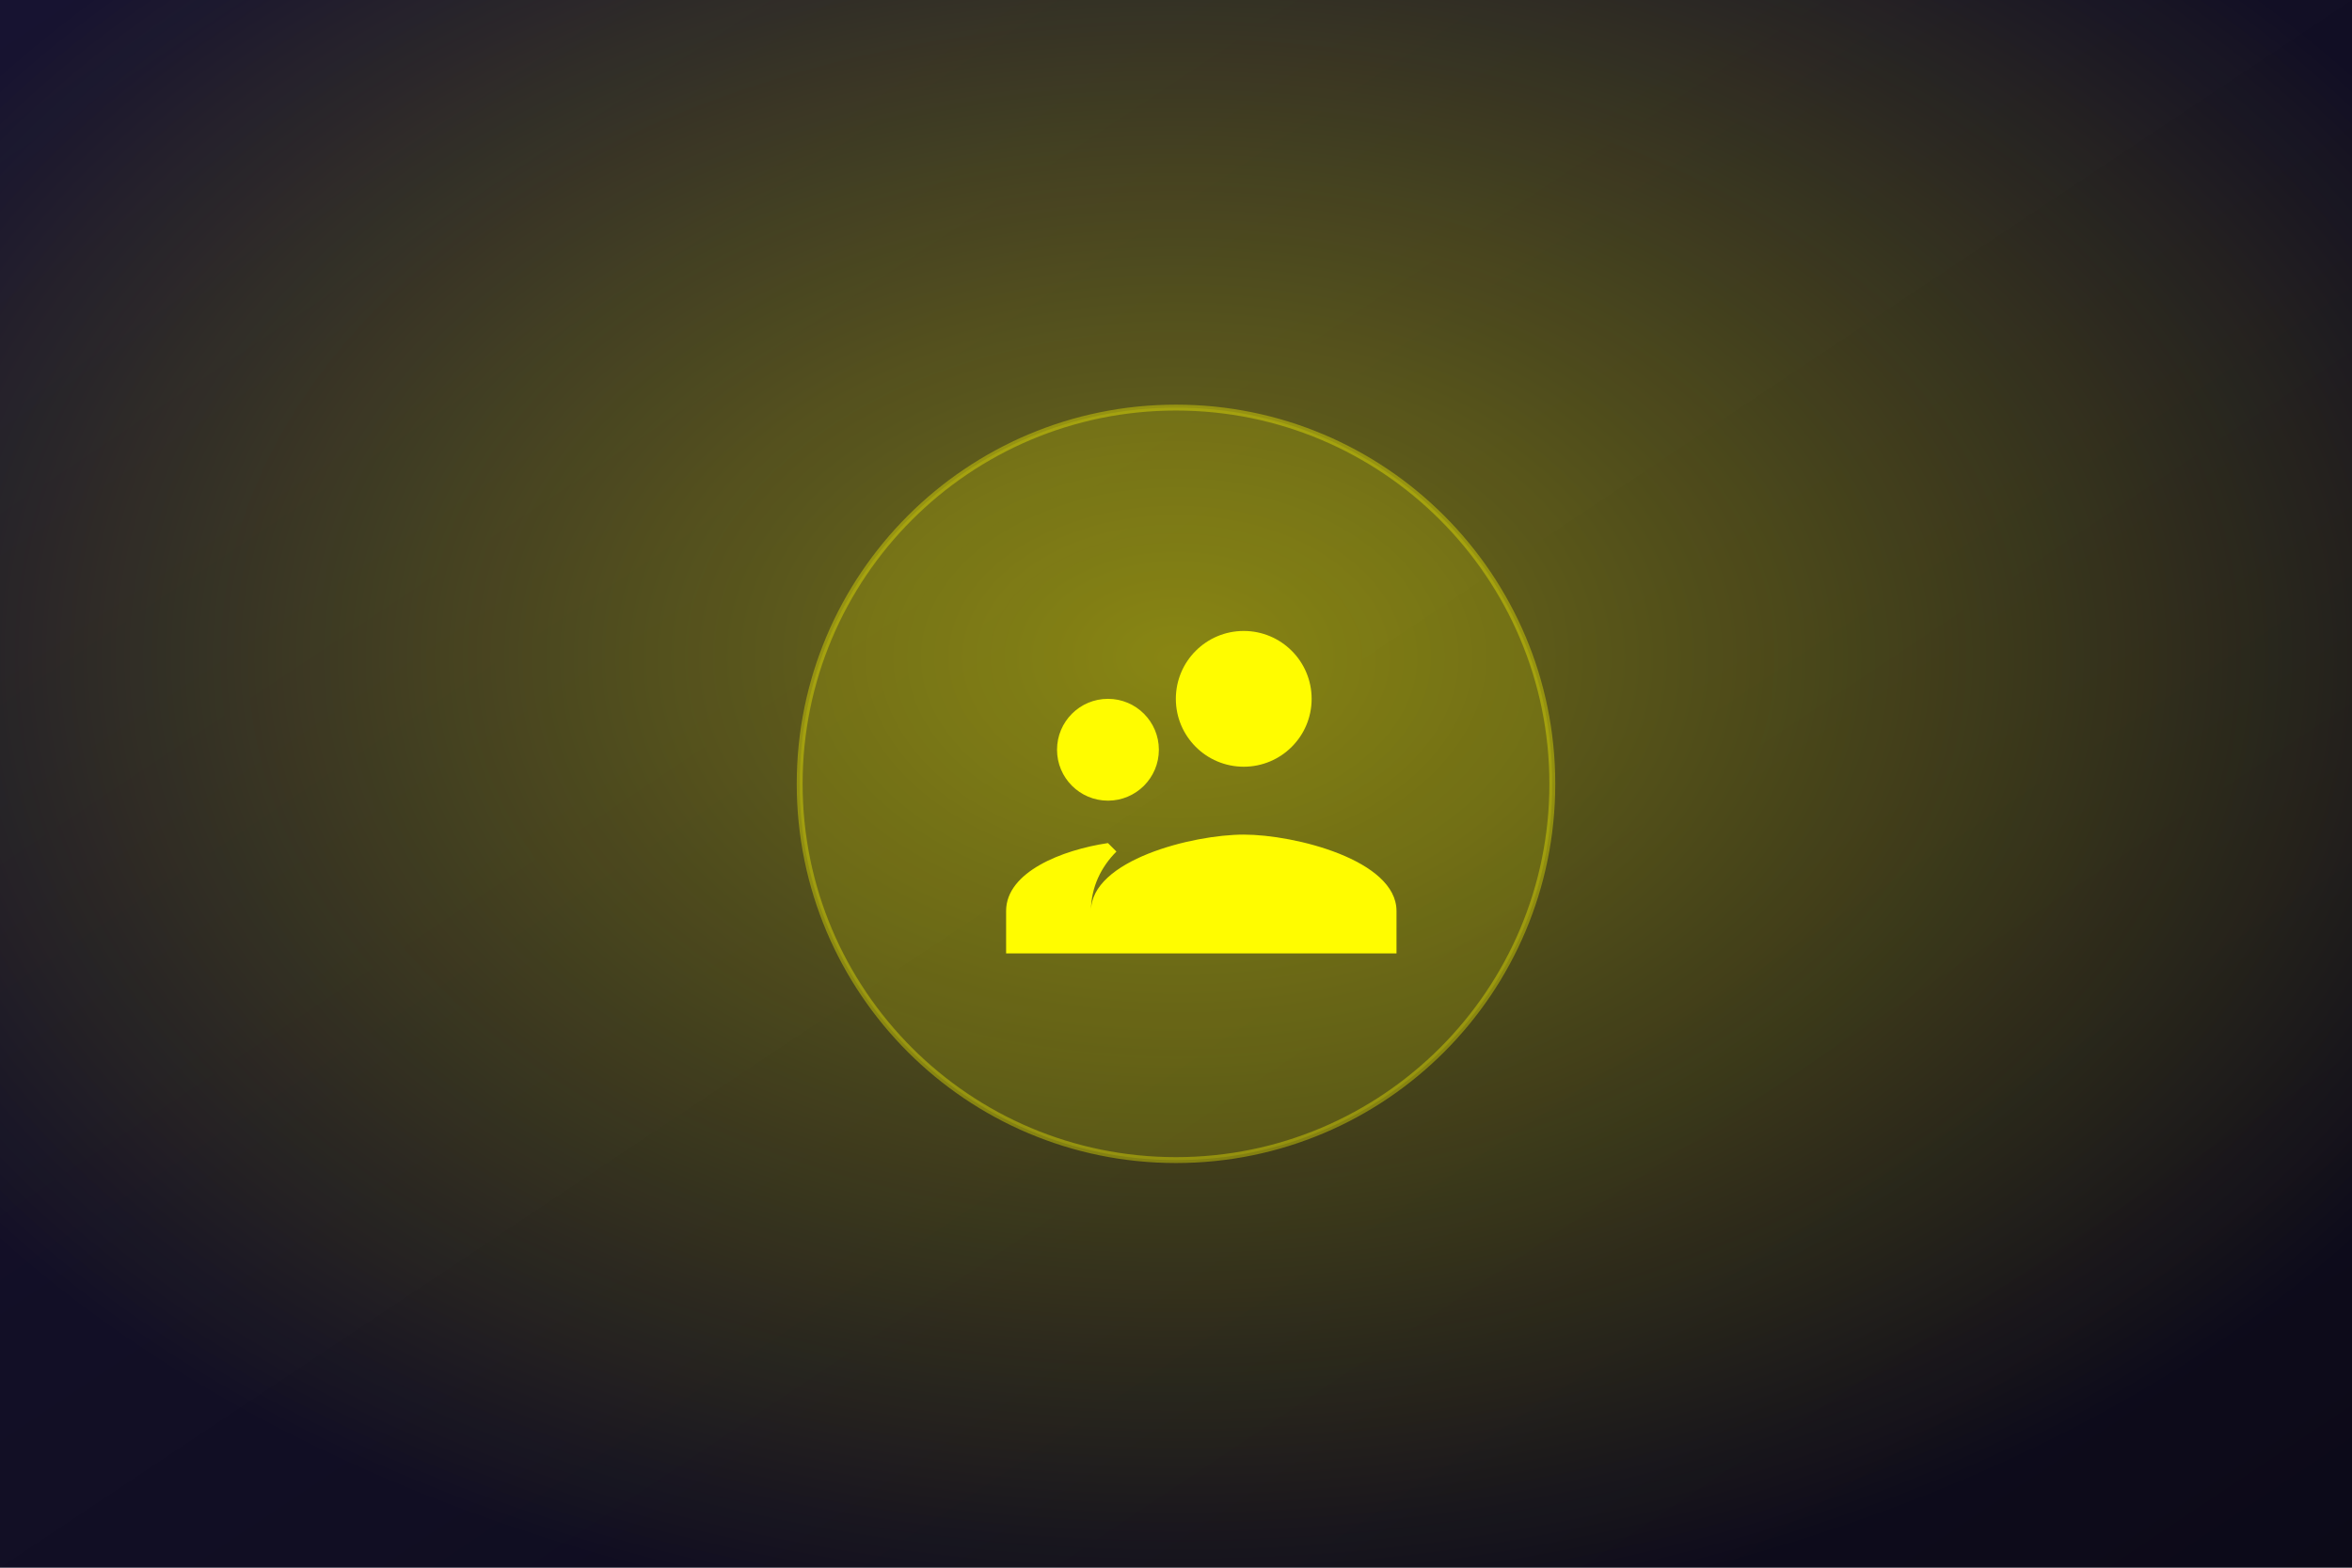
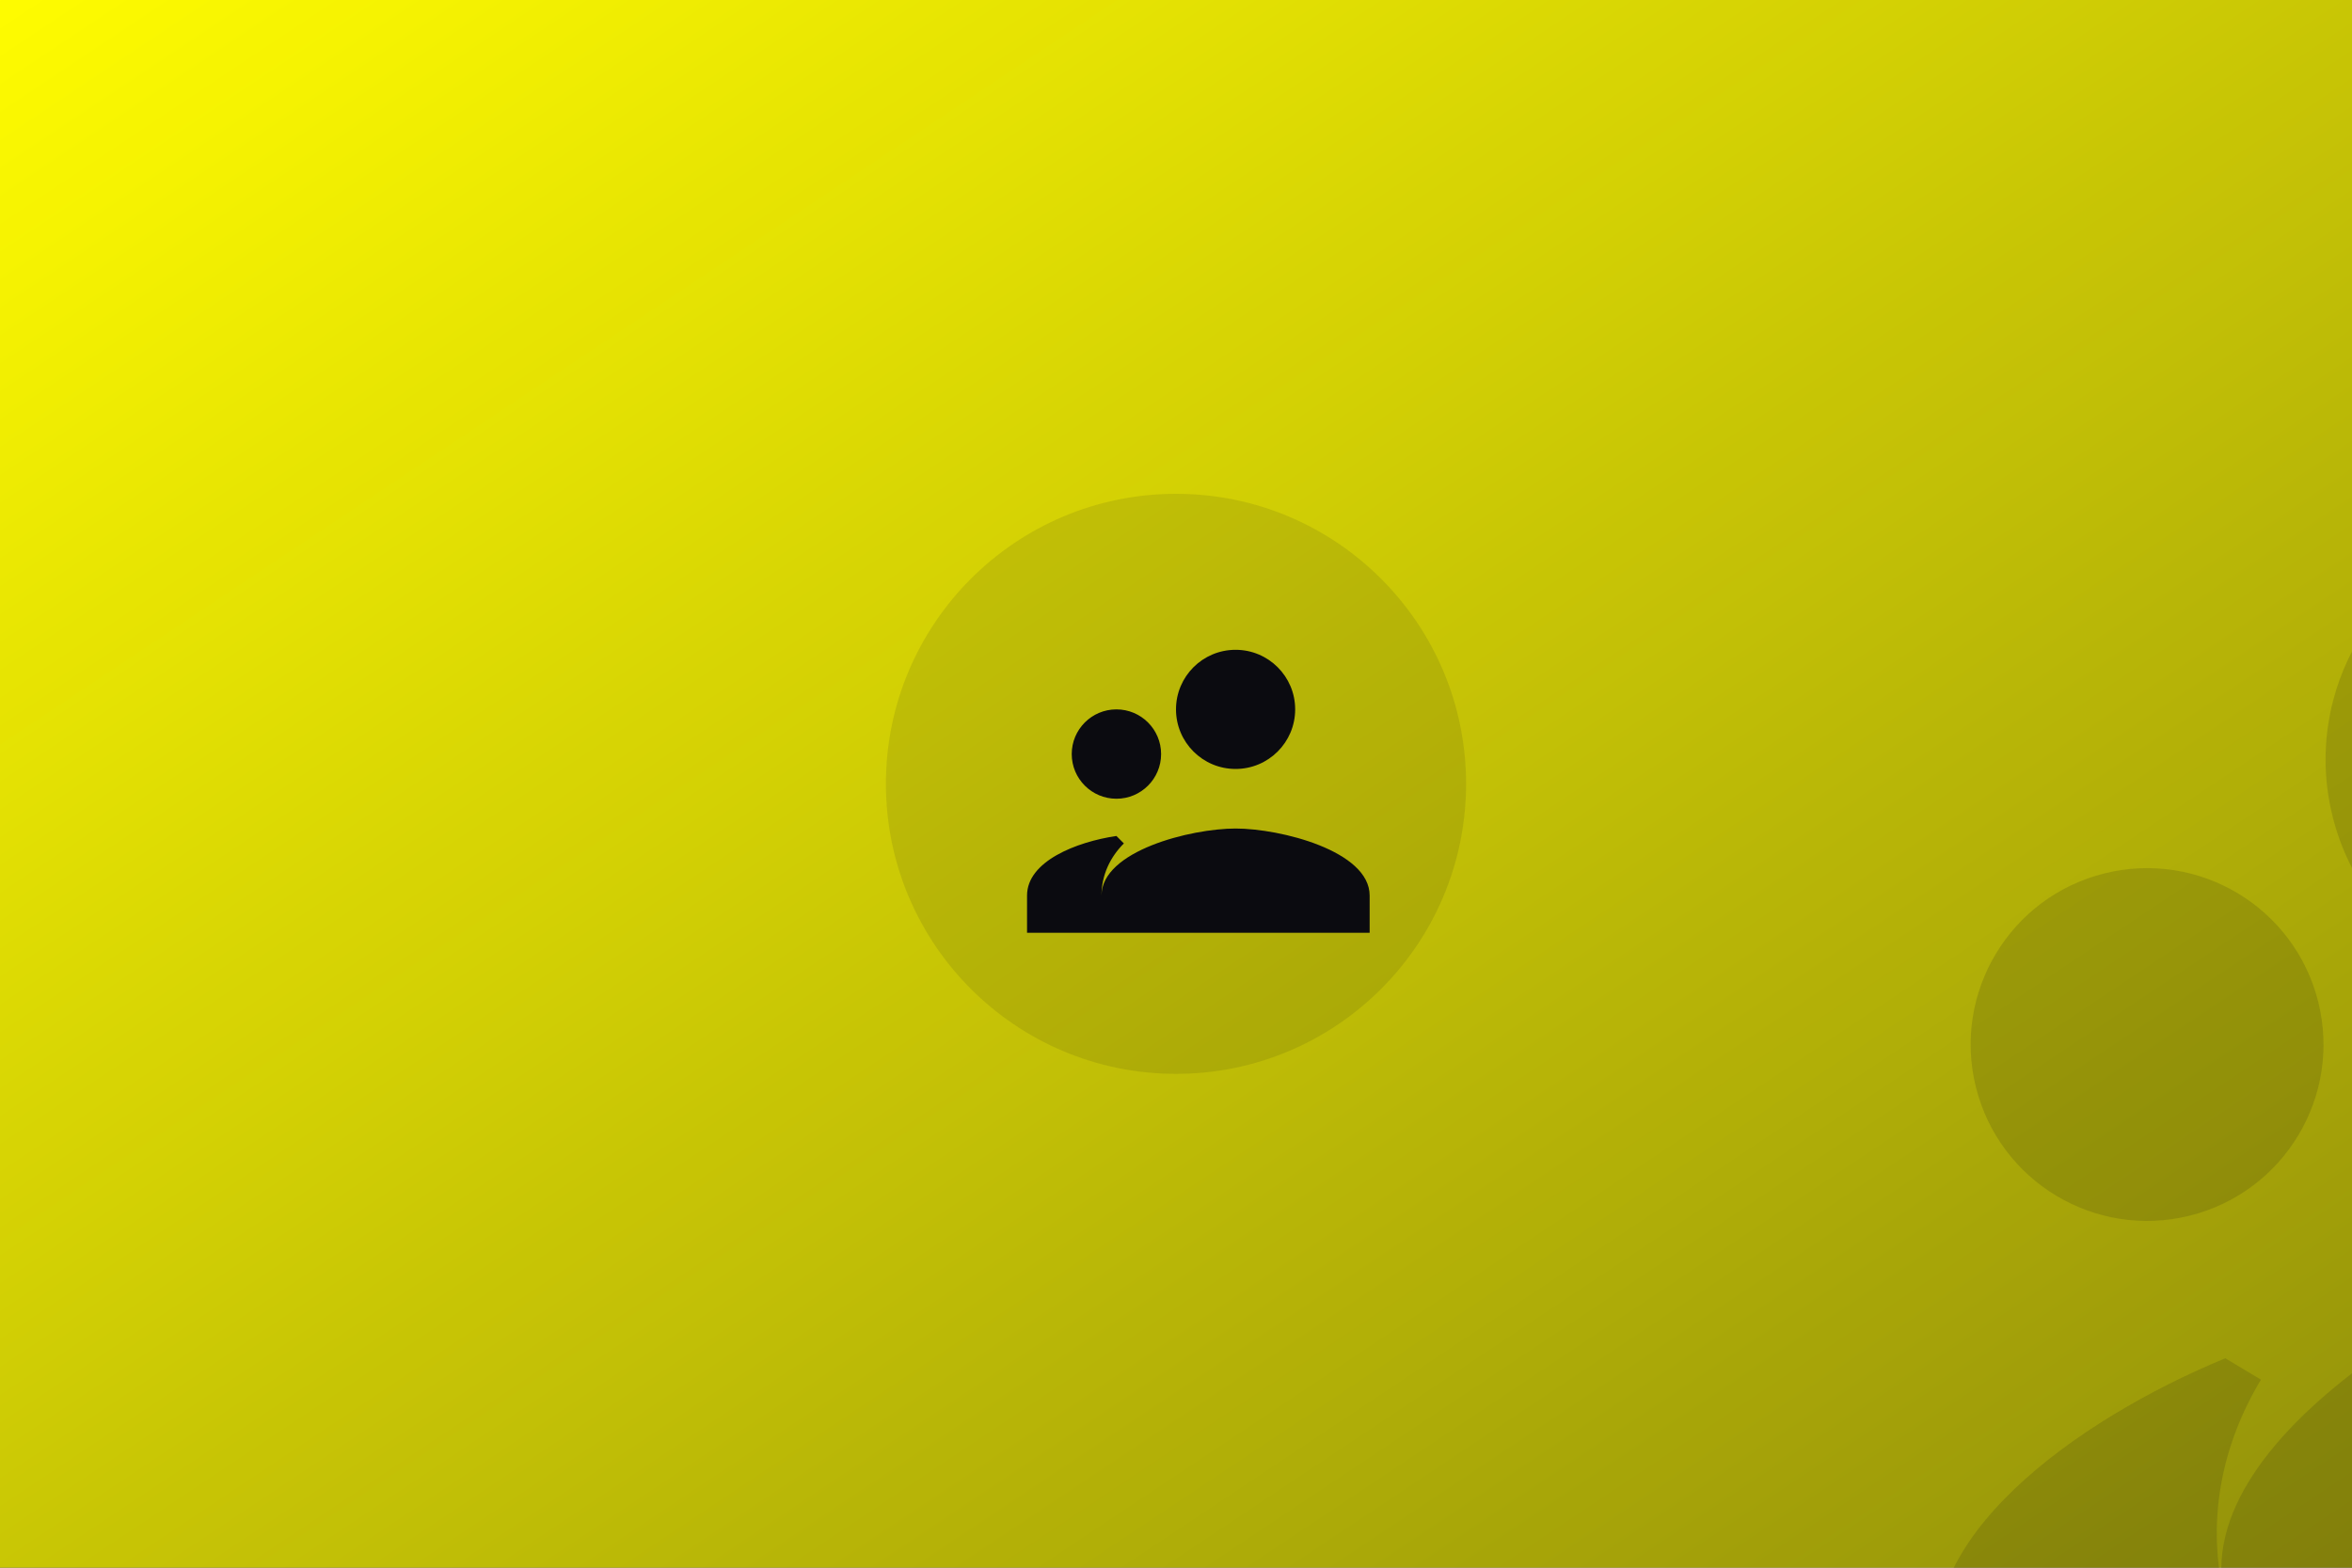
<svg xmlns="http://www.w3.org/2000/svg" viewBox="0 0 600 400" width="600" height="400" role="img" aria-label="Seguidores para Snapchat">
  <defs>
    <linearGradient id="bg-snapchat-seguidores" x1="0" y1="0" x2="1" y2="1">
-       <stop offset="0" stop-color="#171331" />
-       <stop offset="1" stop-color="#0c0a18" />
+       <stop offset="0" stop-color="#FFFC00" />
+       <stop offset="1" stop-color="#FFFC00" stop-opacity="0.55" />
    </linearGradient>
-     <radialGradient id="halo-snapchat-seguidores" cx="0.5" cy="0.42" r="0.62">
-       <stop offset="0" stop-color="#FFFC00" stop-opacity="0.42" />
-       <stop offset="1" stop-color="#FFFC00" stop-opacity="0" />
-     </radialGradient>
  </defs>
+   <rect width="600" height="400" fill="#0f0e17" />
  <rect width="600" height="400" fill="url(#bg-snapchat-seguidores)" />
-   <rect width="600" height="400" fill="url(#halo-snapchat-seguidores)" />
+   <g transform="translate(395 150) rotate(-14) scale(15)" opacity="0.13">
+     <path d="M16 11a4 4 0 1 0-4-4 4 4 0 0 0 4 4Zm-8 2a3 3 0 1 0-3-3 3 3 0 0 0 3 3Zm8 2c-3 0-9 1.5-9 4.5V22h18v-2.5c0-3-6-4.5-9-4.5Zm-8 .5c-2.7.4-6 1.7-6 4V22h5v-2.5c0-1.4.6-2.6 1.5-3.5Z" fill="#0b0b10" />
+   </g>
  <g transform="translate(300 200)">
-     <circle r="96" fill="#FFFC00" opacity="0.14" />
-     <circle r="96" fill="none" stroke="#FFFC00" stroke-opacity="0.35" stroke-width="1.5" />
-     <g transform="translate(-52 -52) scale(4.33)">
-       <path d="M16 11a4 4 0 1 0-4-4 4 4 0 0 0 4 4Zm-8 2a3 3 0 1 0-3-3 3 3 0 0 0 3 3Zm8 2c-3 0-9 1.5-9 4.5V22h18v-2.5c0-3-6-4.5-9-4.5Zm-8 .5c-2.7.4-6 1.7-6 4V22h5v-2.5c0-1.4.6-2.6 1.5-3.5Z" fill="#FFFC00" />
+     <circle r="74" fill="#0b0b10" opacity="0.1" />
+     <g transform="translate(-45.6 -45.6) scale(3.8)">
+       <path d="M16 11a4 4 0 1 0-4-4 4 4 0 0 0 4 4Zm-8 2a3 3 0 1 0-3-3 3 3 0 0 0 3 3Zm8 2c-3 0-9 1.5-9 4.5V22h18v-2.5c0-3-6-4.5-9-4.5Zm-8 .5c-2.7.4-6 1.7-6 4V22h5v-2.5c0-1.4.6-2.6 1.5-3.5Z" fill="#0b0b10" />
    </g>
  </g>
</svg>
